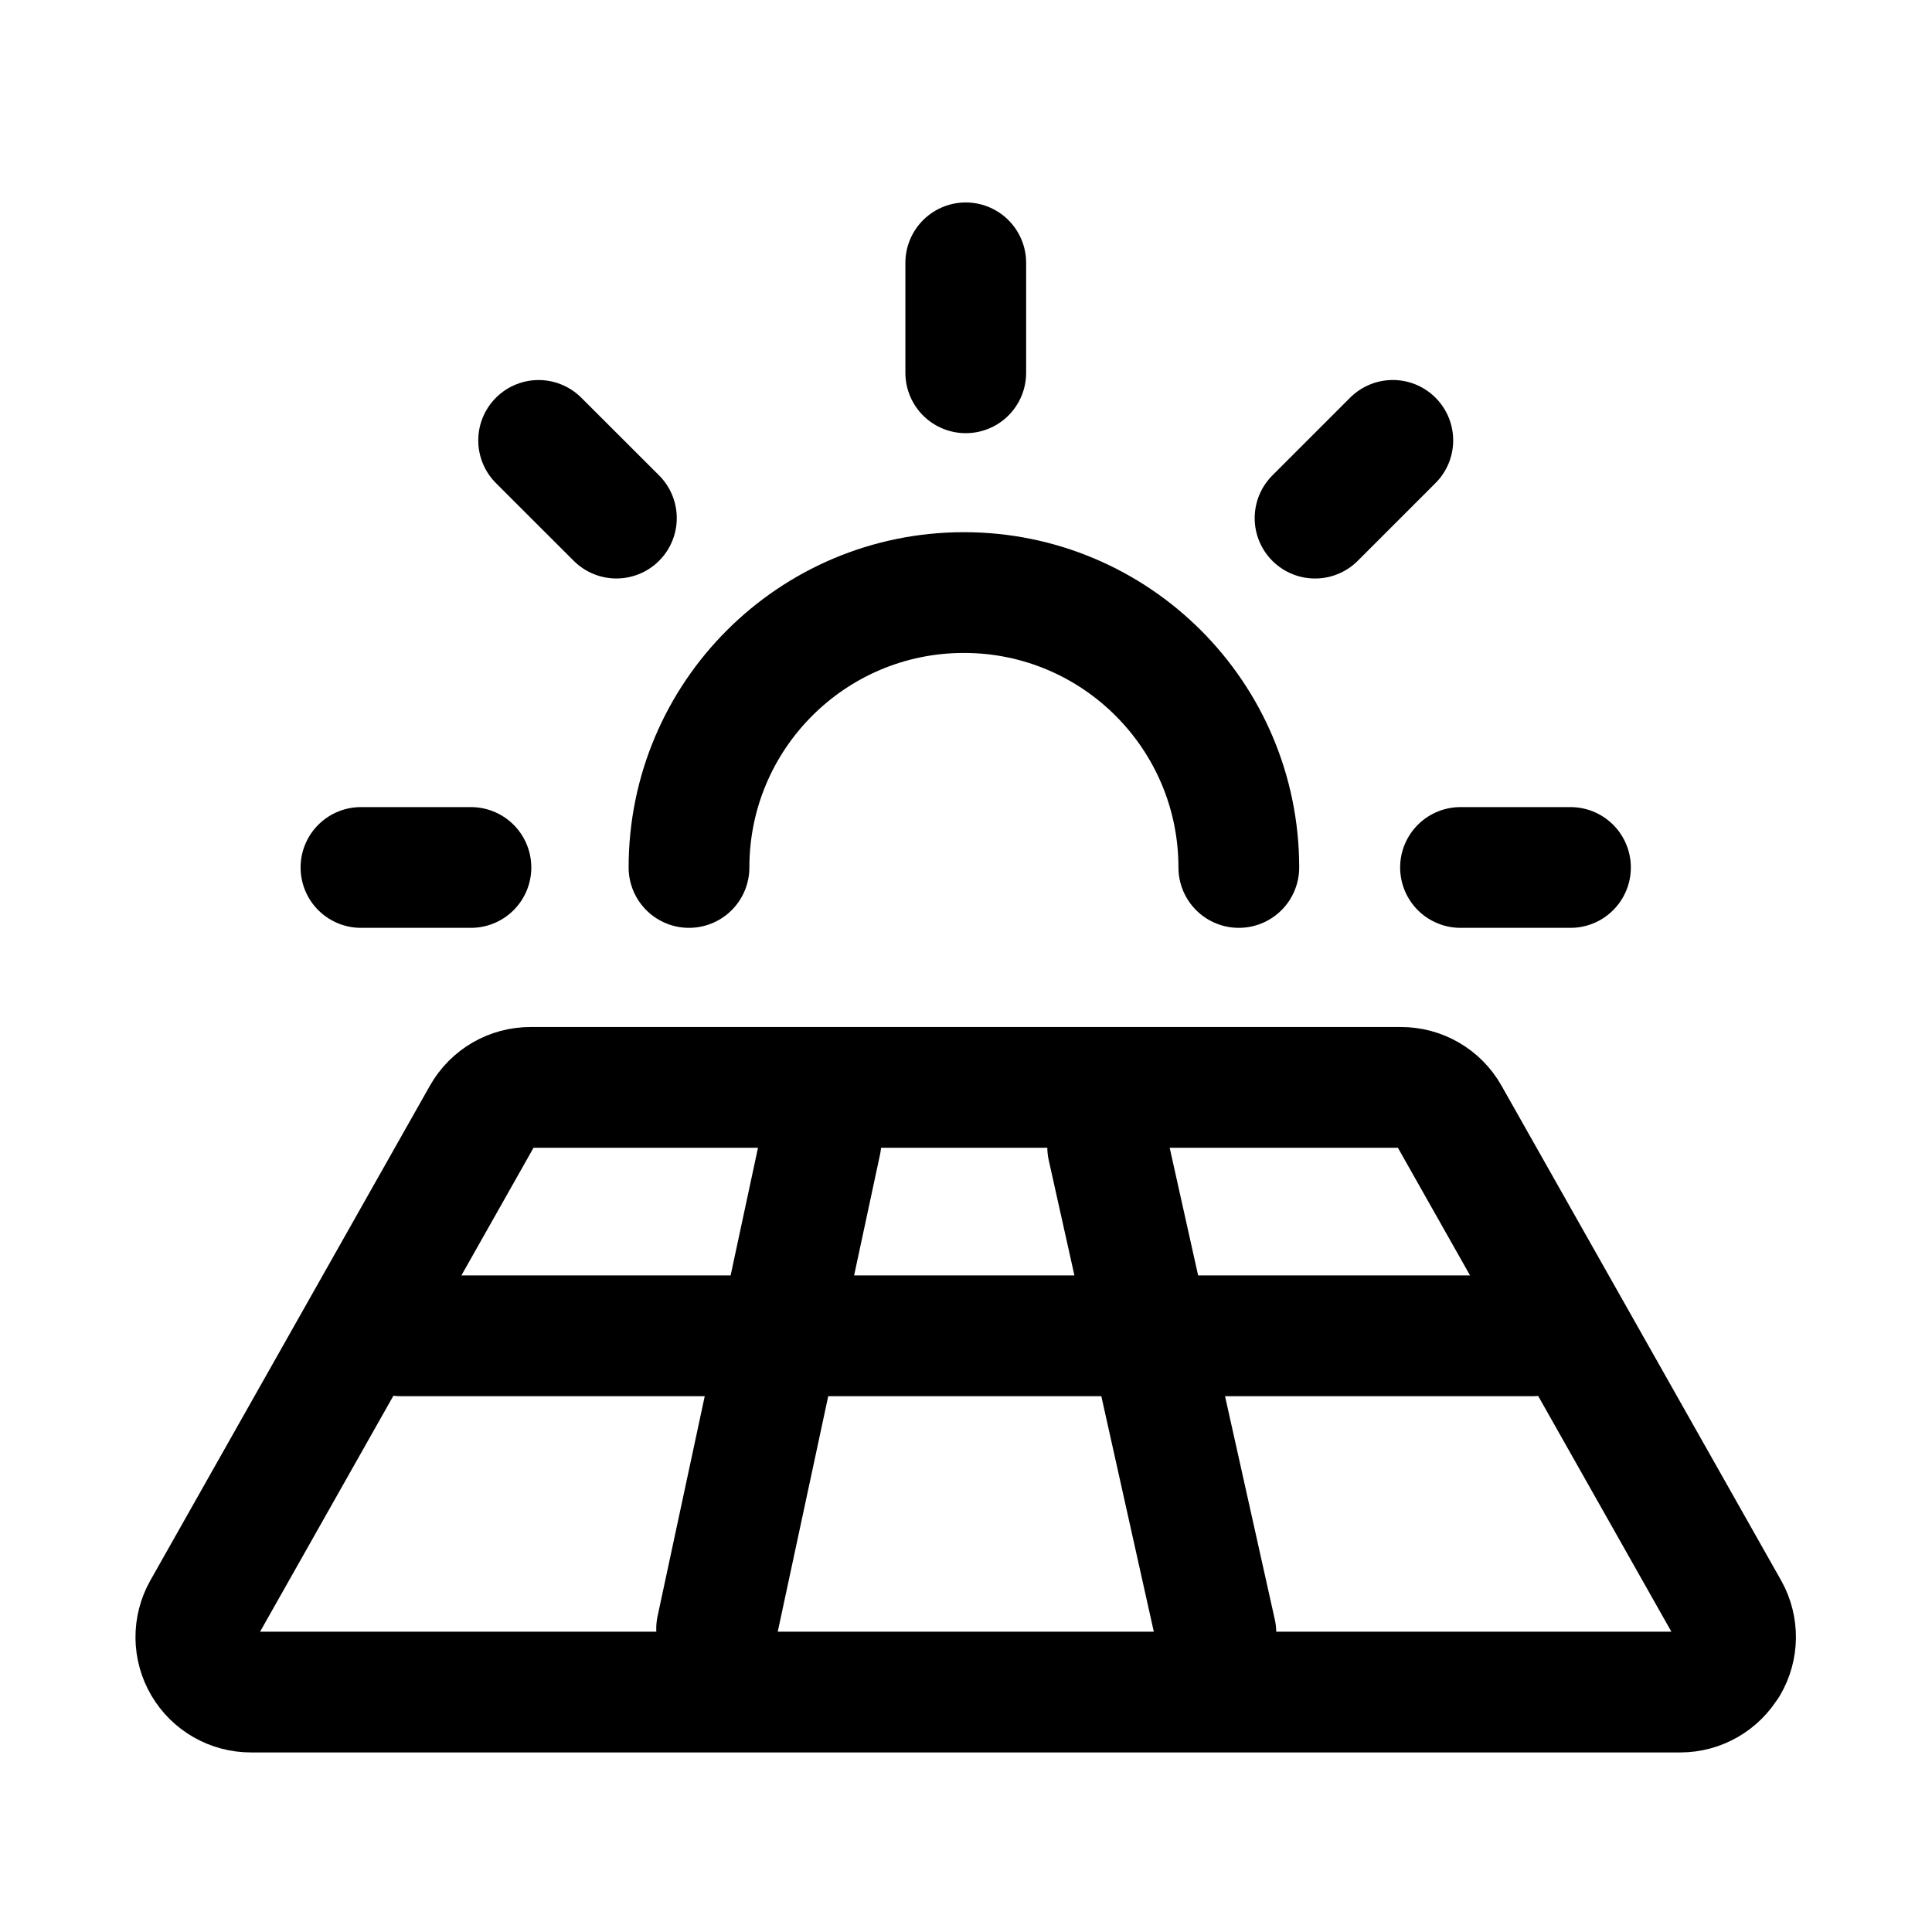
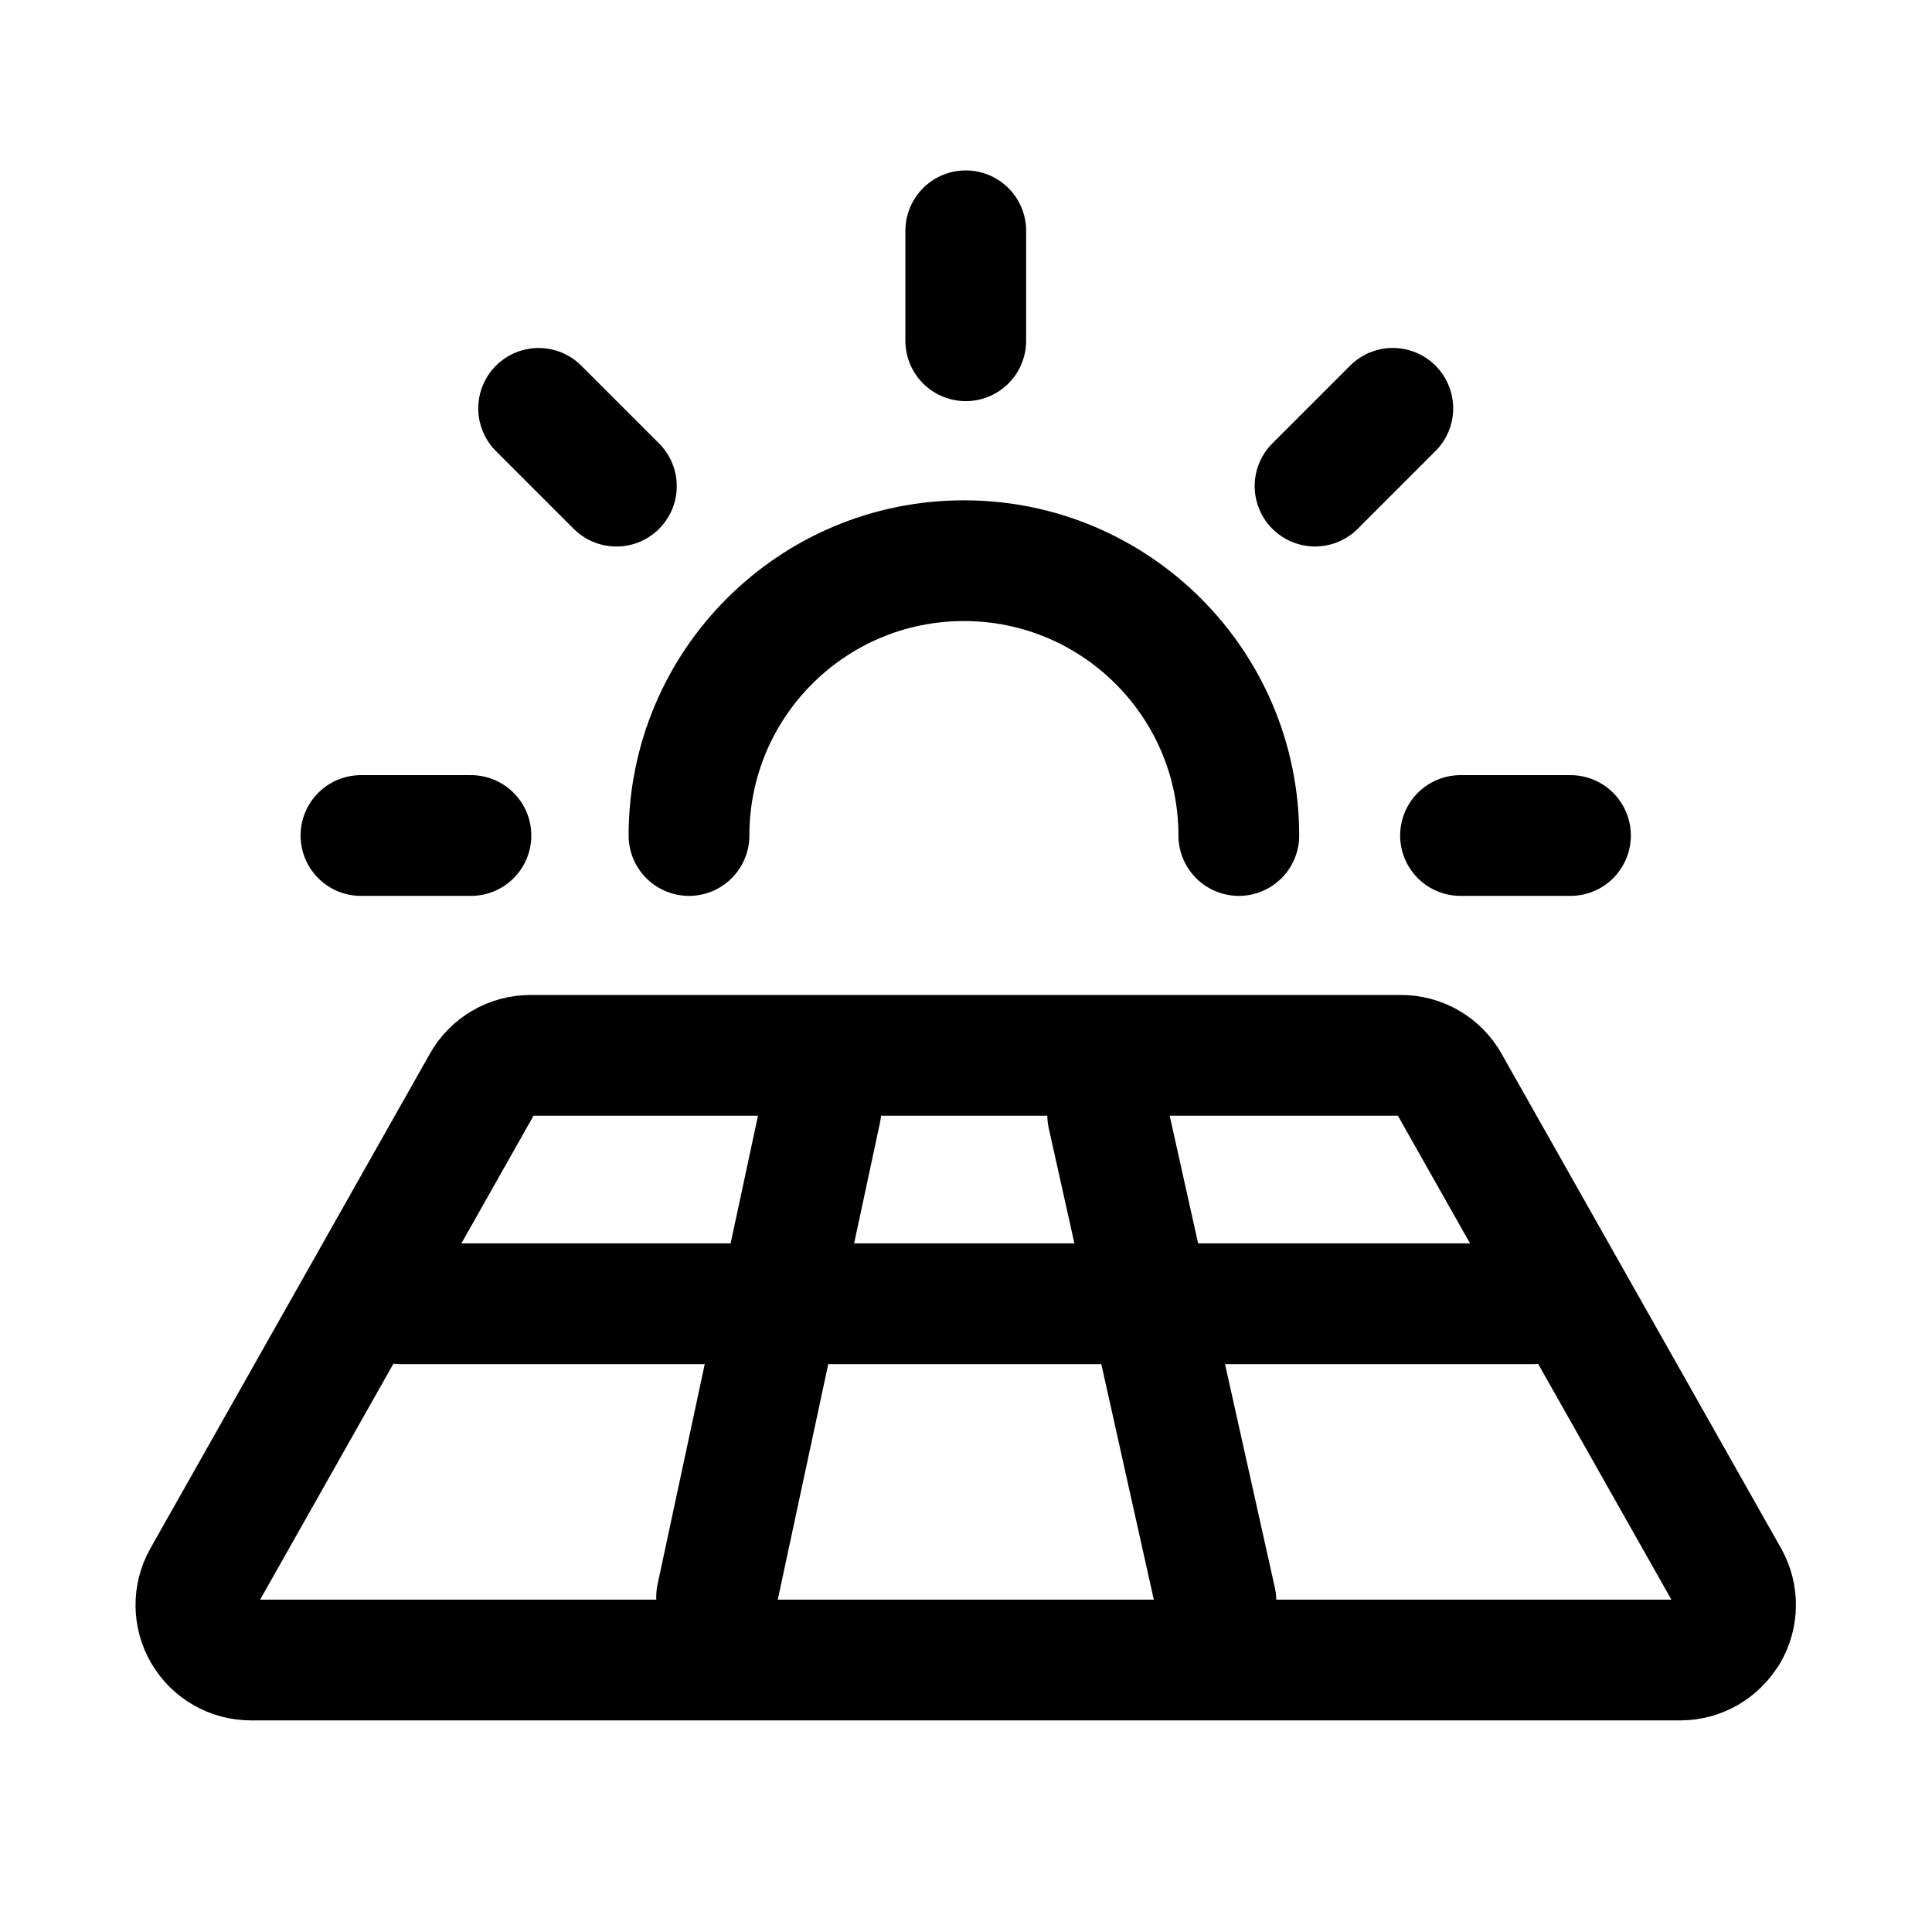
<svg xmlns="http://www.w3.org/2000/svg" width="24" height="24" viewBox="0 0 24 24">
-   <path id="path1" fill="none" stroke="currentColor" stroke-linecap="round" stroke-linejoin="round" stroke-width="1.5" d="M 4.978,16.594 H 19.042 M 8.902,20.234 10.198,14.188 m 3.562,0.062 1.344,6.031 M 8.559,10.776 c -3e-7,-1.886 1.529,-3.415 3.415,-3.415 1.886,-10e-8 3.415,1.529 3.415,3.415 M 11.997,3.265 v 1.366 M 4.484,10.776 h 1.366 m 12.293,0 h 1.366 M 7.657,6.436 6.691,5.471 m 10.611,-5.92e-4 -0.966,0.966 m 5.128,14.242 a 0.683,0.683 0 0 1 -0.59,0.341 H 3.118 A 0.683,0.683 0 0 1 2.521,20.001 L 5.994,13.855 A 0.683,0.683 0 0 1 6.592,13.508 H 17.401 a 0.683,0.683 0 0 1 0.598,0.347 l 3.474,6.147 a 0.683,0.683 0 0 1 -0.007,0.678" />
+   <path id="path1" fill="none" stroke="currentColor" stroke-linecap="round" stroke-linejoin="round" stroke-width="1.5" d="M 4.978,16.196 H 19.042 M 8.902,19.837 10.198,13.79 m 3.562,0.062 1.344,6.031 M 8.559,10.379 c -3e-7,-1.886 1.529,-3.414 3.415,-3.414 1.886,-1e-7 3.415,1.529 3.415,3.414 M 11.997,2.867 v 1.366 M 4.484,10.379 h 1.366 m 12.293,0 h 1.366 M 7.657,6.039 6.691,5.073 m 10.611,-5.92e-4 -0.966,0.966 m 5.128,14.242 a 0.683,0.683 0 0 1 -0.59,0.341 H 3.118 A 0.683,0.683 0 0 1 2.521,19.604 L 5.994,13.457 A 0.683,0.683 0 0 1 6.592,13.11 H 17.401 a 0.683,0.683 0 0 1 0.598,0.347 l 3.474,6.147 a 0.683,0.683 0 0 1 -0.007,0.678" />
</svg>
